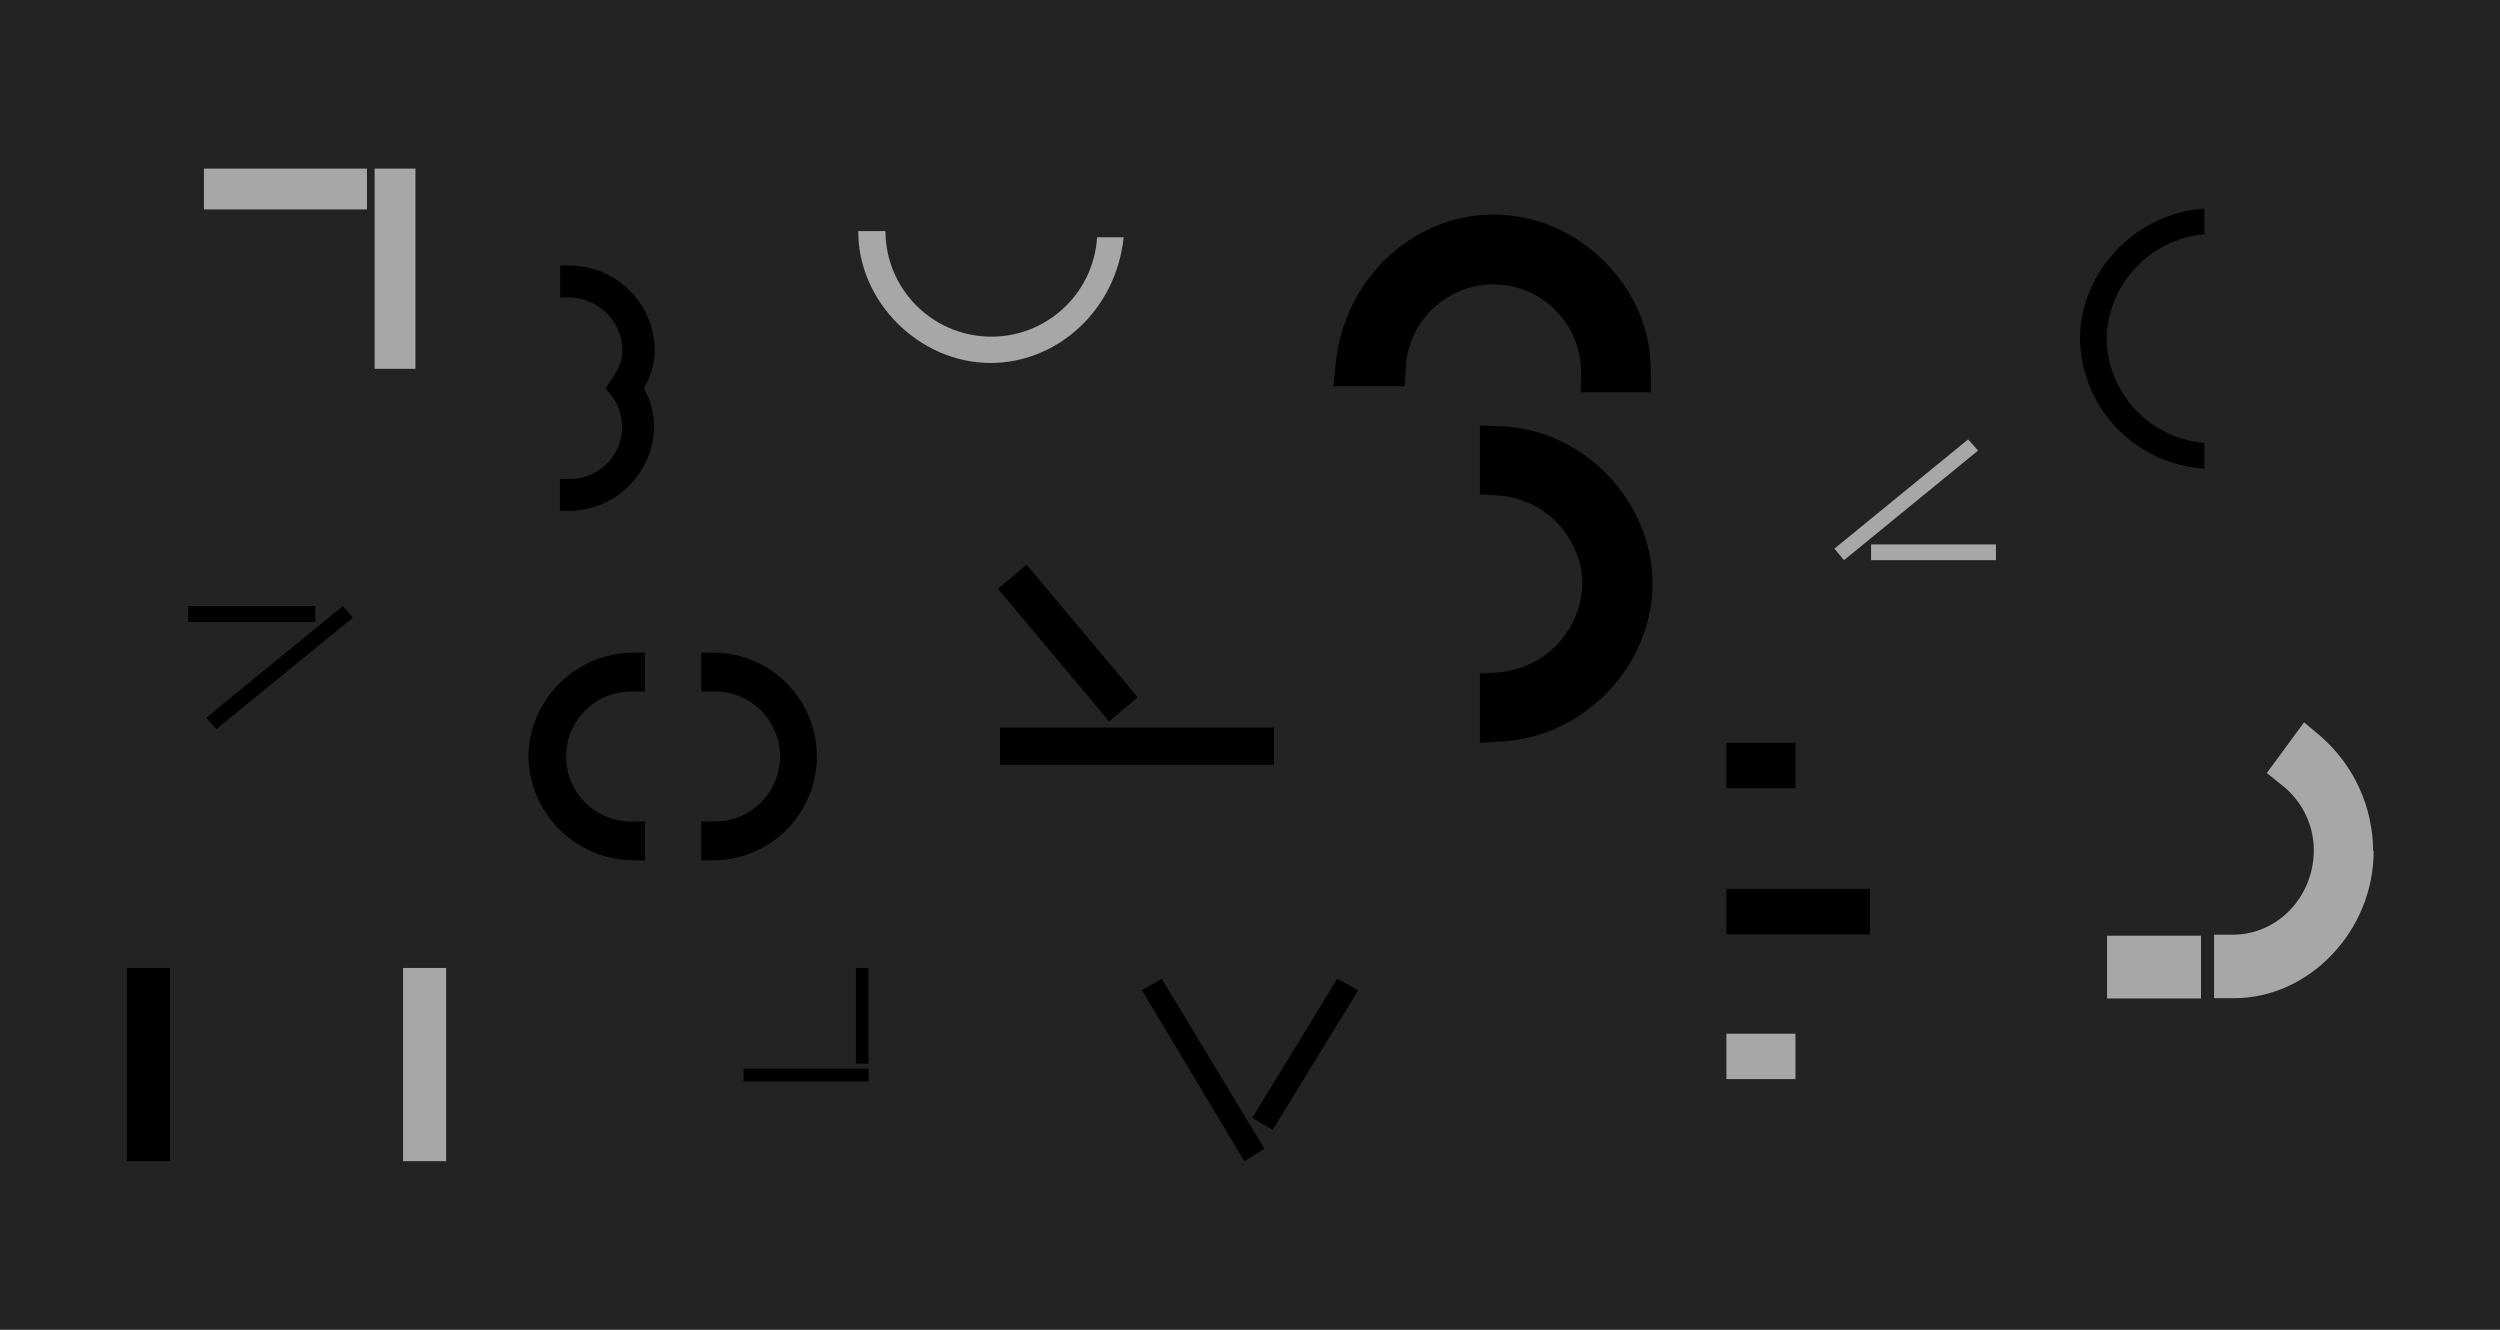
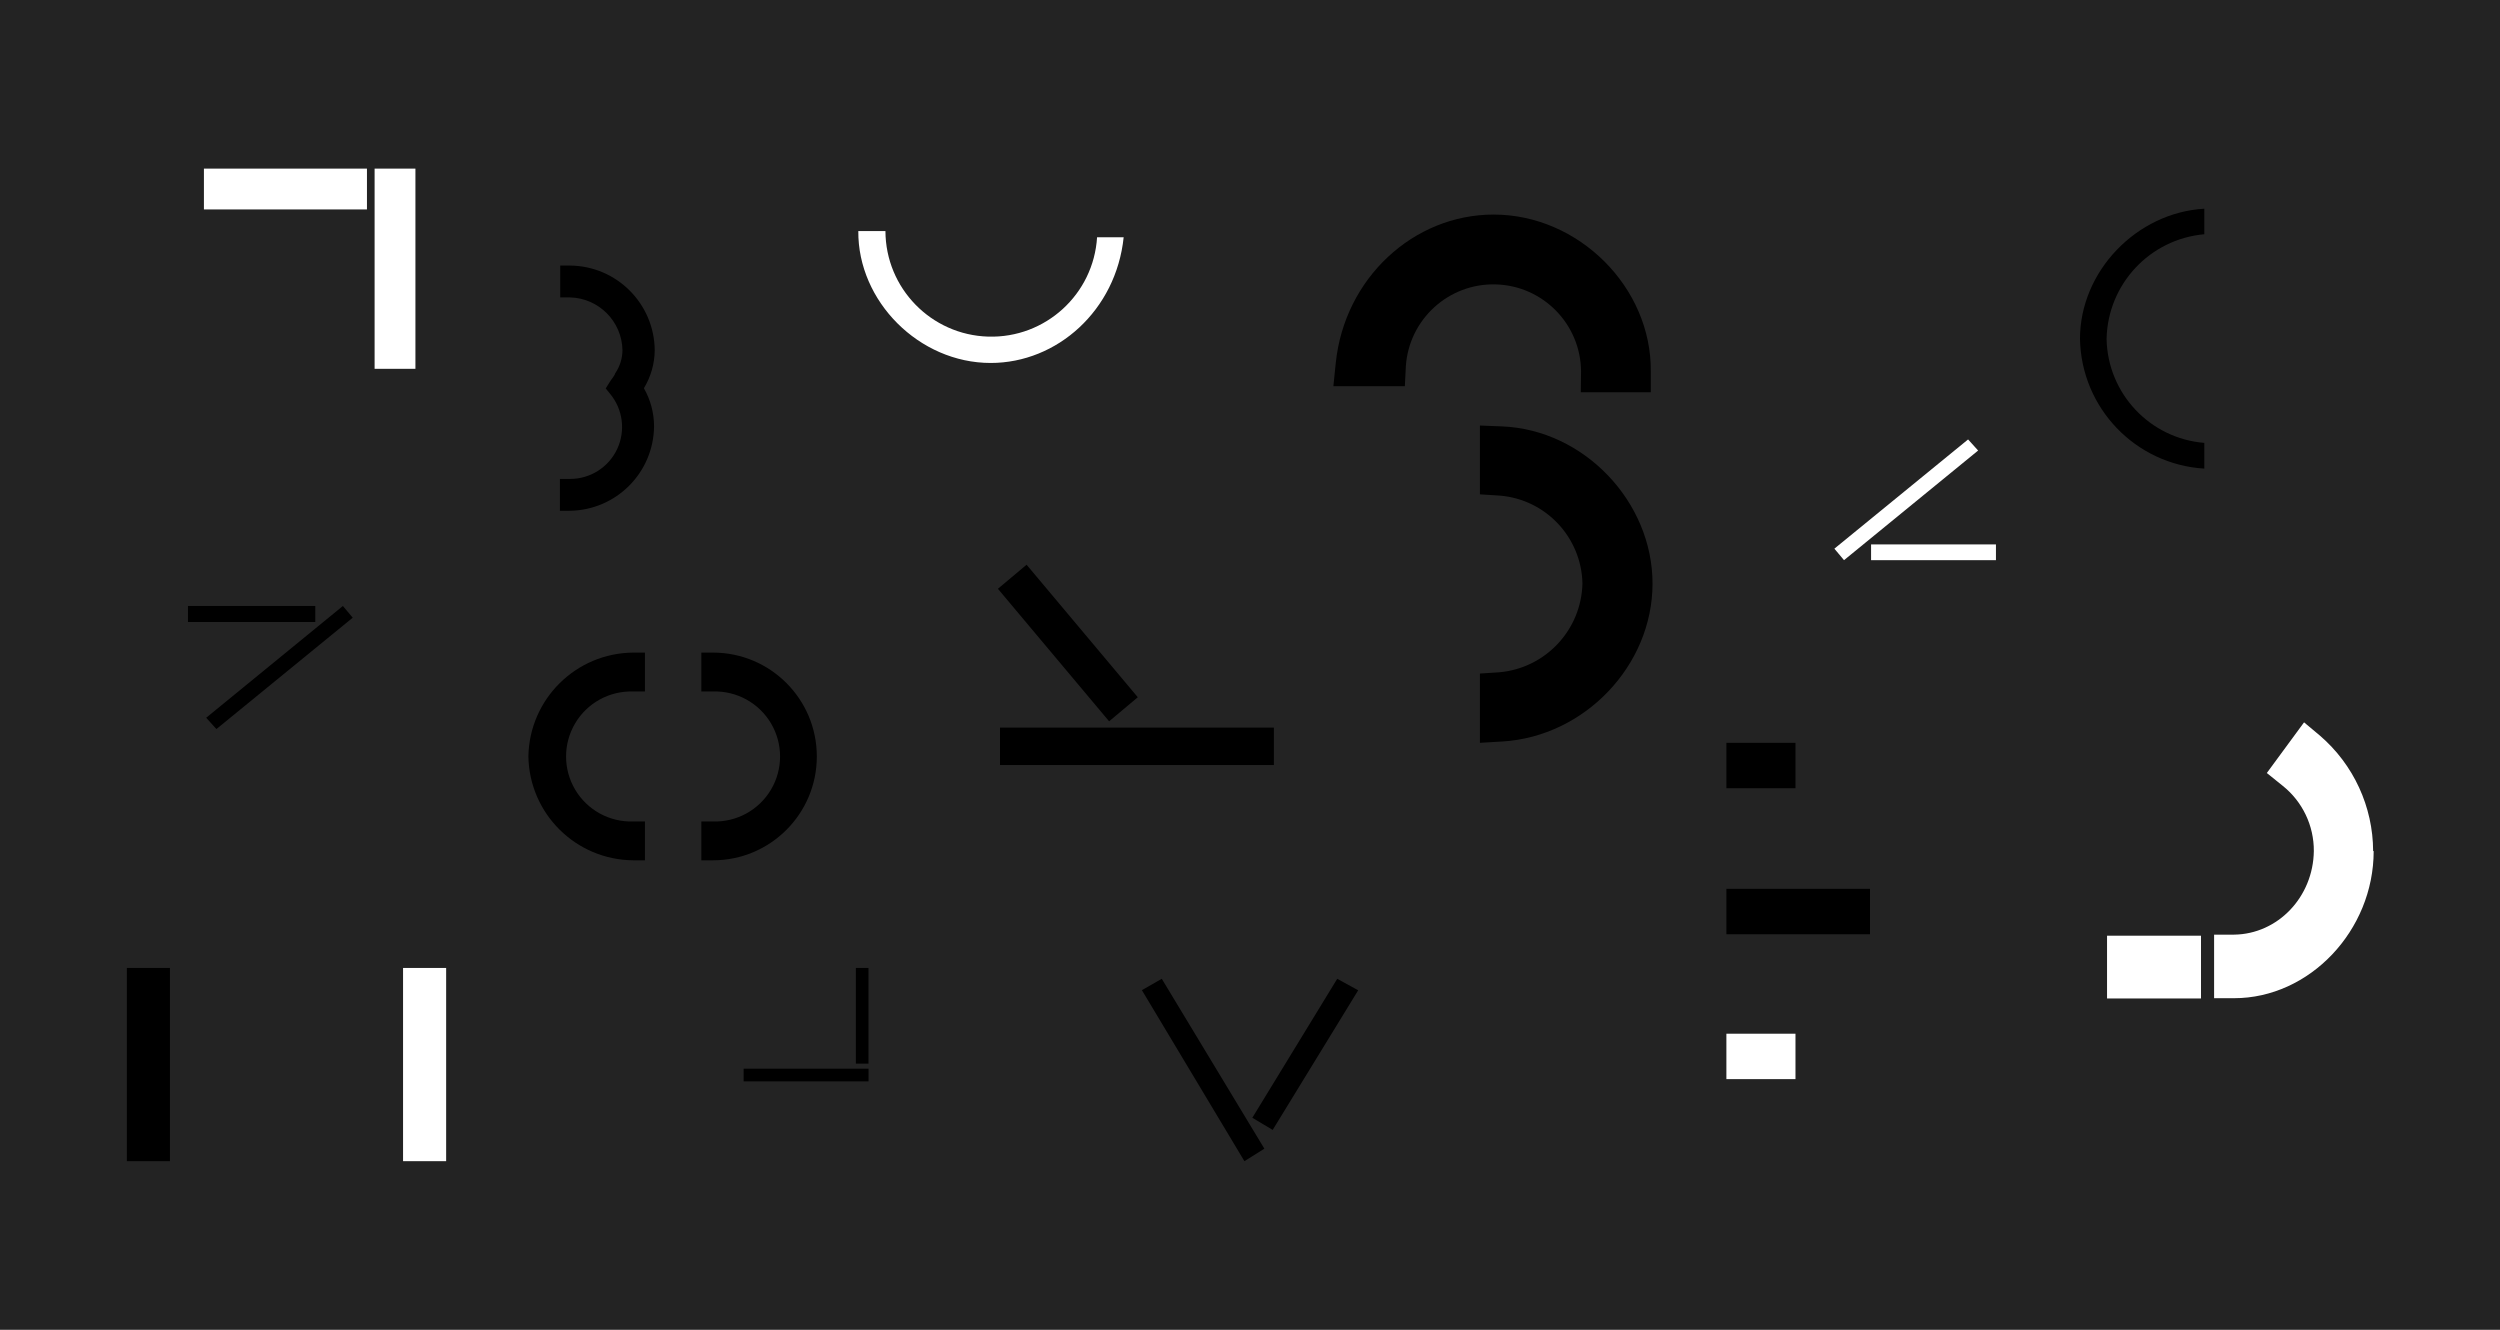
<svg xmlns="http://www.w3.org/2000/svg" id="图层_1" data-name="图层 1" viewBox="0 0 376 200">
  <defs>
-     <style>.cls-1{fill:#232323;}.cls-2{fill:#ffffff99;}</style>
+     <style>.cls-1{fill:#232323;}.cls-2{fill:#ffffff;}</style>
  </defs>
  <rect class="cls-1" width="376" height="200" />
  <rect x="259.65" y="111.72" width="10.39" height="6.83" />
  <rect x="259.65" y="133.68" width="21.6" height="6.83" />
  <rect class="cls-2" x="259.65" y="155.47" width="10.39" height="6.83" />
  <rect x="157.79" y="83.7" width="5.63" height="26.02" transform="translate(-24.59 125.86) rotate(-40)" />
  <rect x="150.4" y="109.43" width="41.19" height="5.63" />
  <path d="M222.58,101.3v10.42l3.38-.2c12.38-.75,22.58-11.43,22.58-23.75s-10.3-23.15-22.65-23.64L222.58,64V74.35l3,.19A13.55,13.55,0,0,1,238,87.75a13.73,13.73,0,0,1-12.48,13.36Z" />
  <path d="M237.75,59h10.53V55.88c.13-12.65-10.83-23.61-23.64-23.61-12.08,0-22.42,9.59-23.74,22.3l-.36,3.51h10.75l.15-3a13.19,13.19,0,0,1,26.35.75Z" />
  <path class="cls-2" d="M356.92,128a23,23,0,0,0-8-17.36l-2.39-2-5.6,7.62,2.37,1.91A12.46,12.46,0,0,1,348,128c-.09,6.91-5.41,12.49-12,12.57h-3v9.56h3c11.36,0,21-10.17,21-22.13" />
  <rect class="cls-2" x="316.9" y="140.73" width="14.13" height="9.44" />
  <path d="M174.73,147.21l15.43,25.55-3,1.88-15.42-25.72Zm26.39,0,3.15,1.73-12.86,21-3.06-1.83Z" />
  <rect class="cls-2" x="30.67" y="25.36" width="24.52" height="6.14" />
  <rect class="cls-2" x="56.34" y="25.36" width="6.14" height="30.11" />
  <path class="cls-2" d="M133.17,34.75a15.93,15.93,0,0,0,31.83.93h4c-1.14,11-10,18.91-20,18.91-10.78,0-20-9.29-19.91-19.84Z" />
  <path d="M331.53,31.36v3.87A16.13,16.13,0,0,0,316.83,51a16,16,0,0,0,14.7,15.61v3.87a19.91,19.91,0,0,1-18.7-19.51c0-10.17,8.52-19,18.7-19.58" />
  <path d="M84.26,39.94v4.79h1.47a8.1,8.1,0,0,1,7.89,7.94,6.28,6.28,0,0,1-1.06,3.43l-.07.12,0,.05a4,4,0,0,1-.32.52l-.25.34-.09.13-.18.28-.55.88.65.8a7.81,7.81,0,0,1-6,12.81H84.21v4.79h1.47A12.83,12.83,0,0,0,98.37,64.15v-.08a11.54,11.54,0,0,0-1.51-5.65l0-.06,0,0a11.18,11.18,0,0,0,1.61-5.66A12.85,12.85,0,0,0,85.73,39.94Z" />
  <rect x="19.08" y="145.58" width="6.48" height="29.06" />
  <rect class="cls-2" x="60.62" y="145.58" width="6.48" height="29.06" />
  <polygon class="cls-2" points="277.34 84.25 297.51 67.76 296 66.09 275.89 82.52 277.34 84.25" />
  <rect class="cls-2" x="281.41" y="81.88" width="18.78" height="2.37" />
  <polygon points="51.57 91.14 31.01 107.95 32.55 109.65 53.05 92.9 51.57 91.14" />
  <rect x="28.27" y="91.14" width="19.15" height="2.41" />
  <rect x="111.84" y="160.73" width="18.79" height="1.91" />
  <rect x="128.72" y="145.58" width="1.9" height="14.39" />
  <path d="M79.47,113.77a15.89,15.89,0,0,0,15.76,15.62H97v-5.84H95.23a9.78,9.78,0,1,1,0-19.55H97V98.15H95.23a15.89,15.89,0,0,0-15.76,15.62" />
  <path d="M105.48,123.55v5.84h1.75a15.62,15.62,0,1,0,0-31.24h-1.75V104h1.75a9.78,9.78,0,1,1,0,19.55Z" />
</svg>
